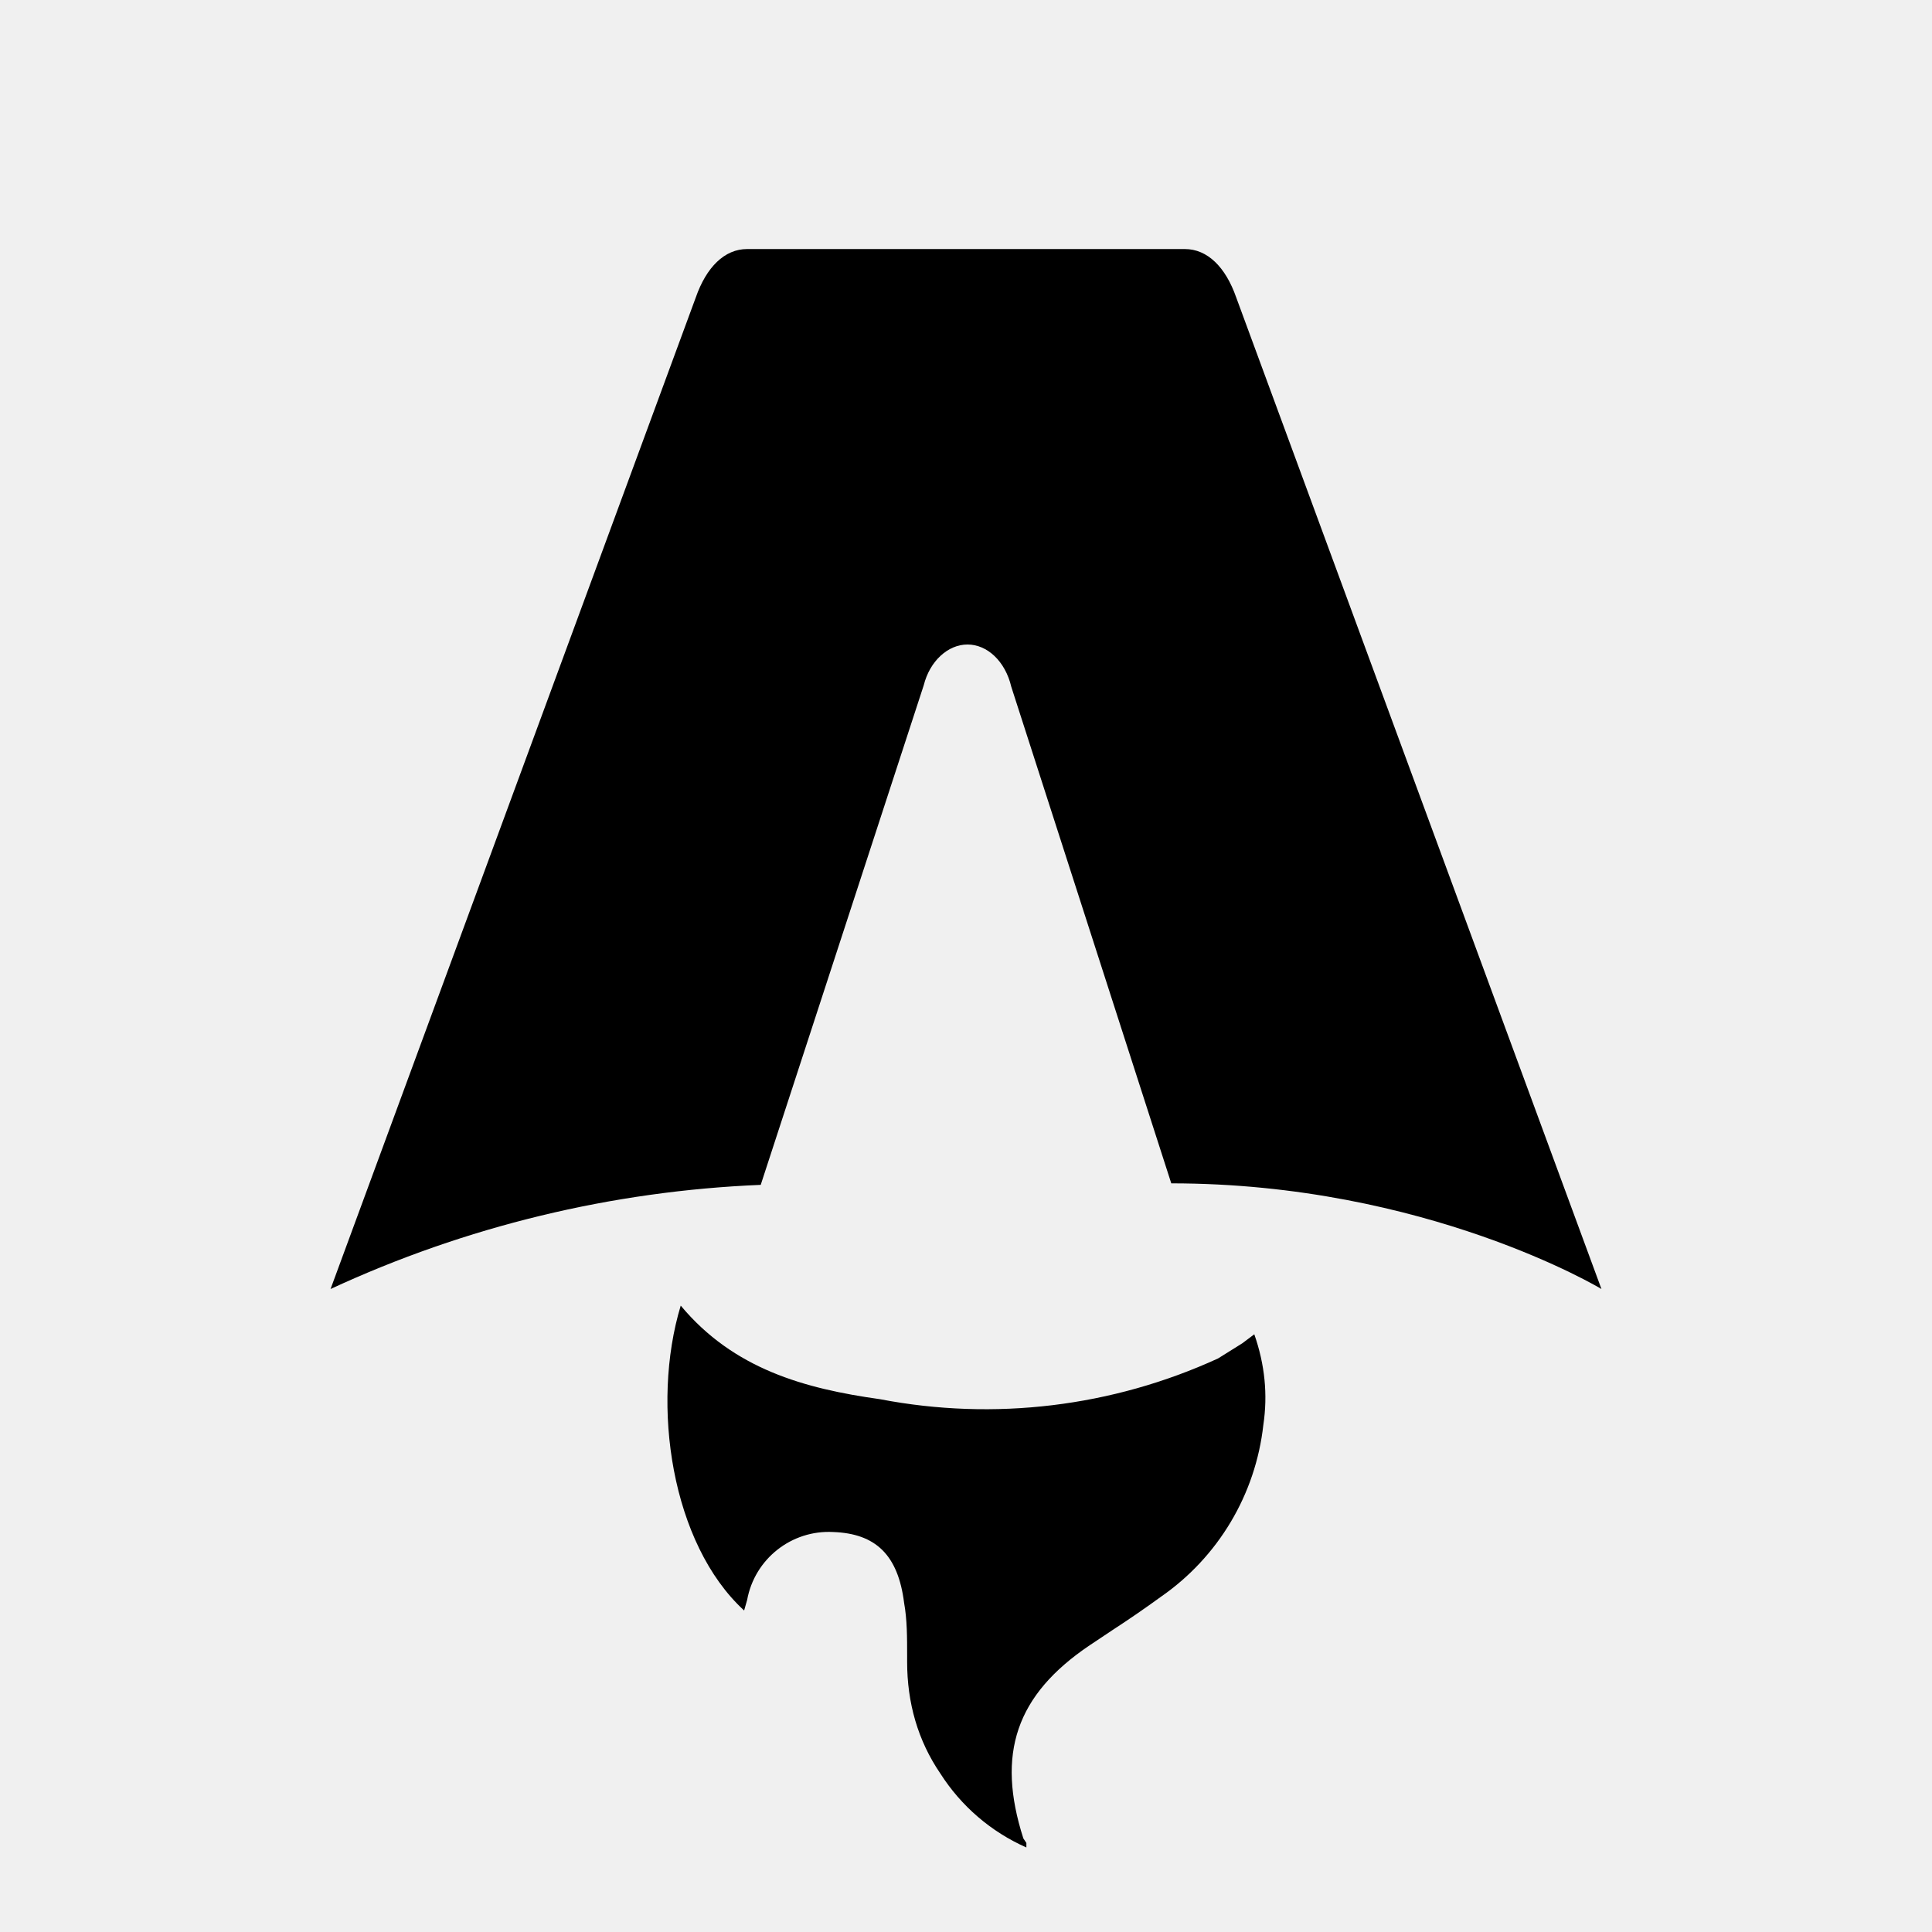
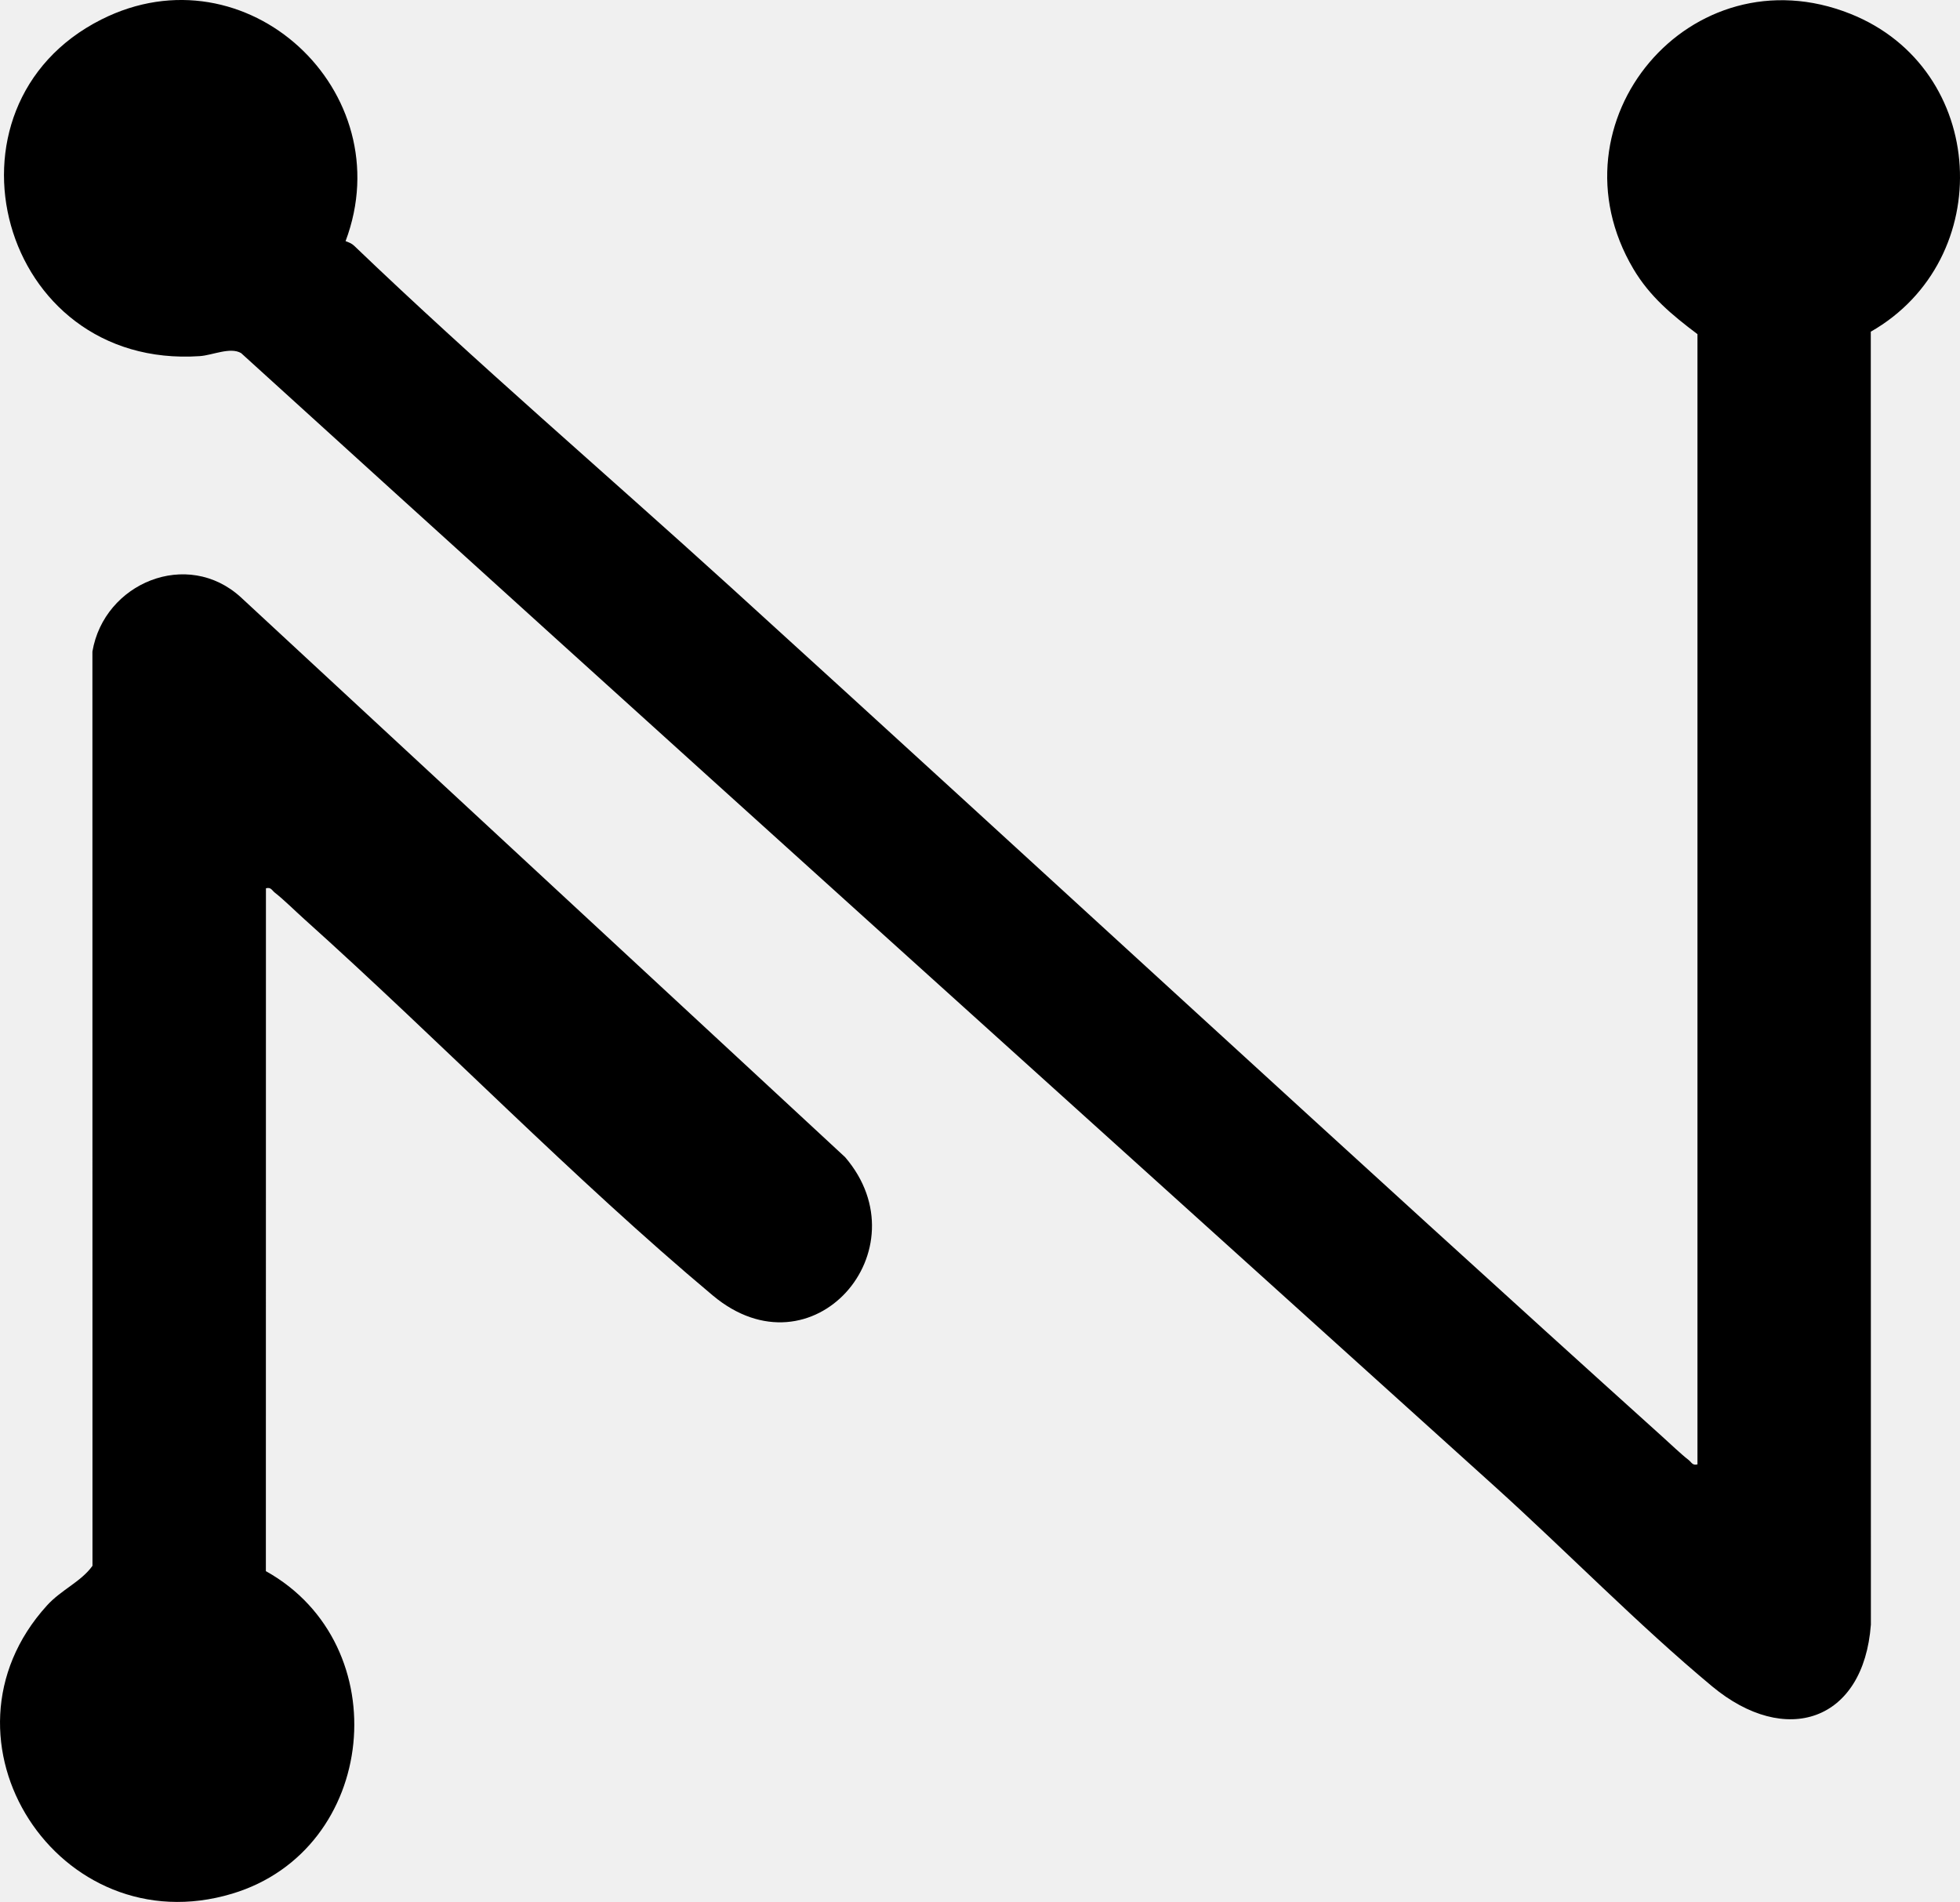
- <svg xmlns="http://www.w3.org/2000/svg" fill="none" viewBox="0 0 128 128">
-   <path d="M50.4 78.5a75.1 75.1 0 0 0-28.5 6.9l24.2-65.7c.7-2 1.9-3.2 3.4-3.2h29c1.5 0 2.7 1.2 3.4 3.2l24.2 65.7s-11.6-7-28.5-7L67 45.5c-.4-1.7-1.6-2.8-2.9-2.8-1.3 0-2.5 1.1-2.9 2.7L50.4 78.5Zm-1.1 28.2Zm-4.2-20.2c-2 6.6-.6 15.8 4.2 20.2a17.5 17.5 0 0 1 .2-.7 5.5 5.5 0 0 1 5.7-4.5c2.8.1 4.3 1.5 4.7 4.7.2 1.1.2 2.3.2 3.5v.4c0 2.7.7 5.2 2.2 7.4a13 13 0 0 0 5.7 4.9v-.3l-.2-.3c-1.8-5.6-.5-9.5 4.4-12.8l1.5-1a73 73 0 0 0 3.2-2.2 16 16 0 0 0 6.8-11.4c.3-2 .1-4-.6-6l-.8.6-1.6 1a37 37 0 0 1-22.4 2.7c-5-.7-9.7-2-13.2-6.2Z" />
+ <svg xmlns="http://www.w3.org/2000/svg" fill="none" viewBox="0 0 599.79 582.01">
+   <path d="M519.46,102.26c-7.74-5.82-14.61-11.5-19.62-19.97-26.62-44.99,17.58-97.5,66.38-78.07,42.17,16.79,45.01,75.16,6.27,97.28l.03,395.64c-2.21,29.72-26.12,37.58-48.58,18.91-22.55-18.75-44.6-41.38-66.54-61.19C329.47,339.32,201.34,224.01,73.78,108.05c-3.34-1.95-8.75.67-12.66.93C-.32,113.11-21.48,32.45,30.99,5.98c44.42-22.4,91.99,22.05,74.76,67.81.94.35,1.89.7,2.63,1.42,37.35,35.8,76.85,69.58,115.14,104.39,95.16,86.52,189.6,173.89,285.13,259.99,2.34,2.1,5.81,5.43,8.1,7.19.91.69,1.13,1.74,2.7,1.34V102.26Z" />
+   <path d="M81.38,271.83l-.02,208.96c40.46,22.54,34.35,85.27-10.31,98.7-53.07,15.95-93.87-47.22-56.69-88.18,4.42-4.87,10.39-7.21,13.94-12.15l-.02-279.78c3.57-21,29.05-31.59,45.44-16.59l184.9,171.32c24.28,28.31-10.01,67.86-40.51,42.31-42.57-35.66-83.39-77.83-125.01-115.17-2.71-2.43-6.37-6.05-9-8.09-.9-.7-1.15-1.74-2.7-1.34Z" />
  <style>
-         path { fill: #000; }
-         @media (prefers-color-scheme: dark) {
-             path { fill: #FFF; }
-         }
-     </style>
+     path { fill: #000; }
+     @media (prefers-color-scheme: dark) {
+       path { fill: #FFF; }
+     }
+   </style>
</svg>
